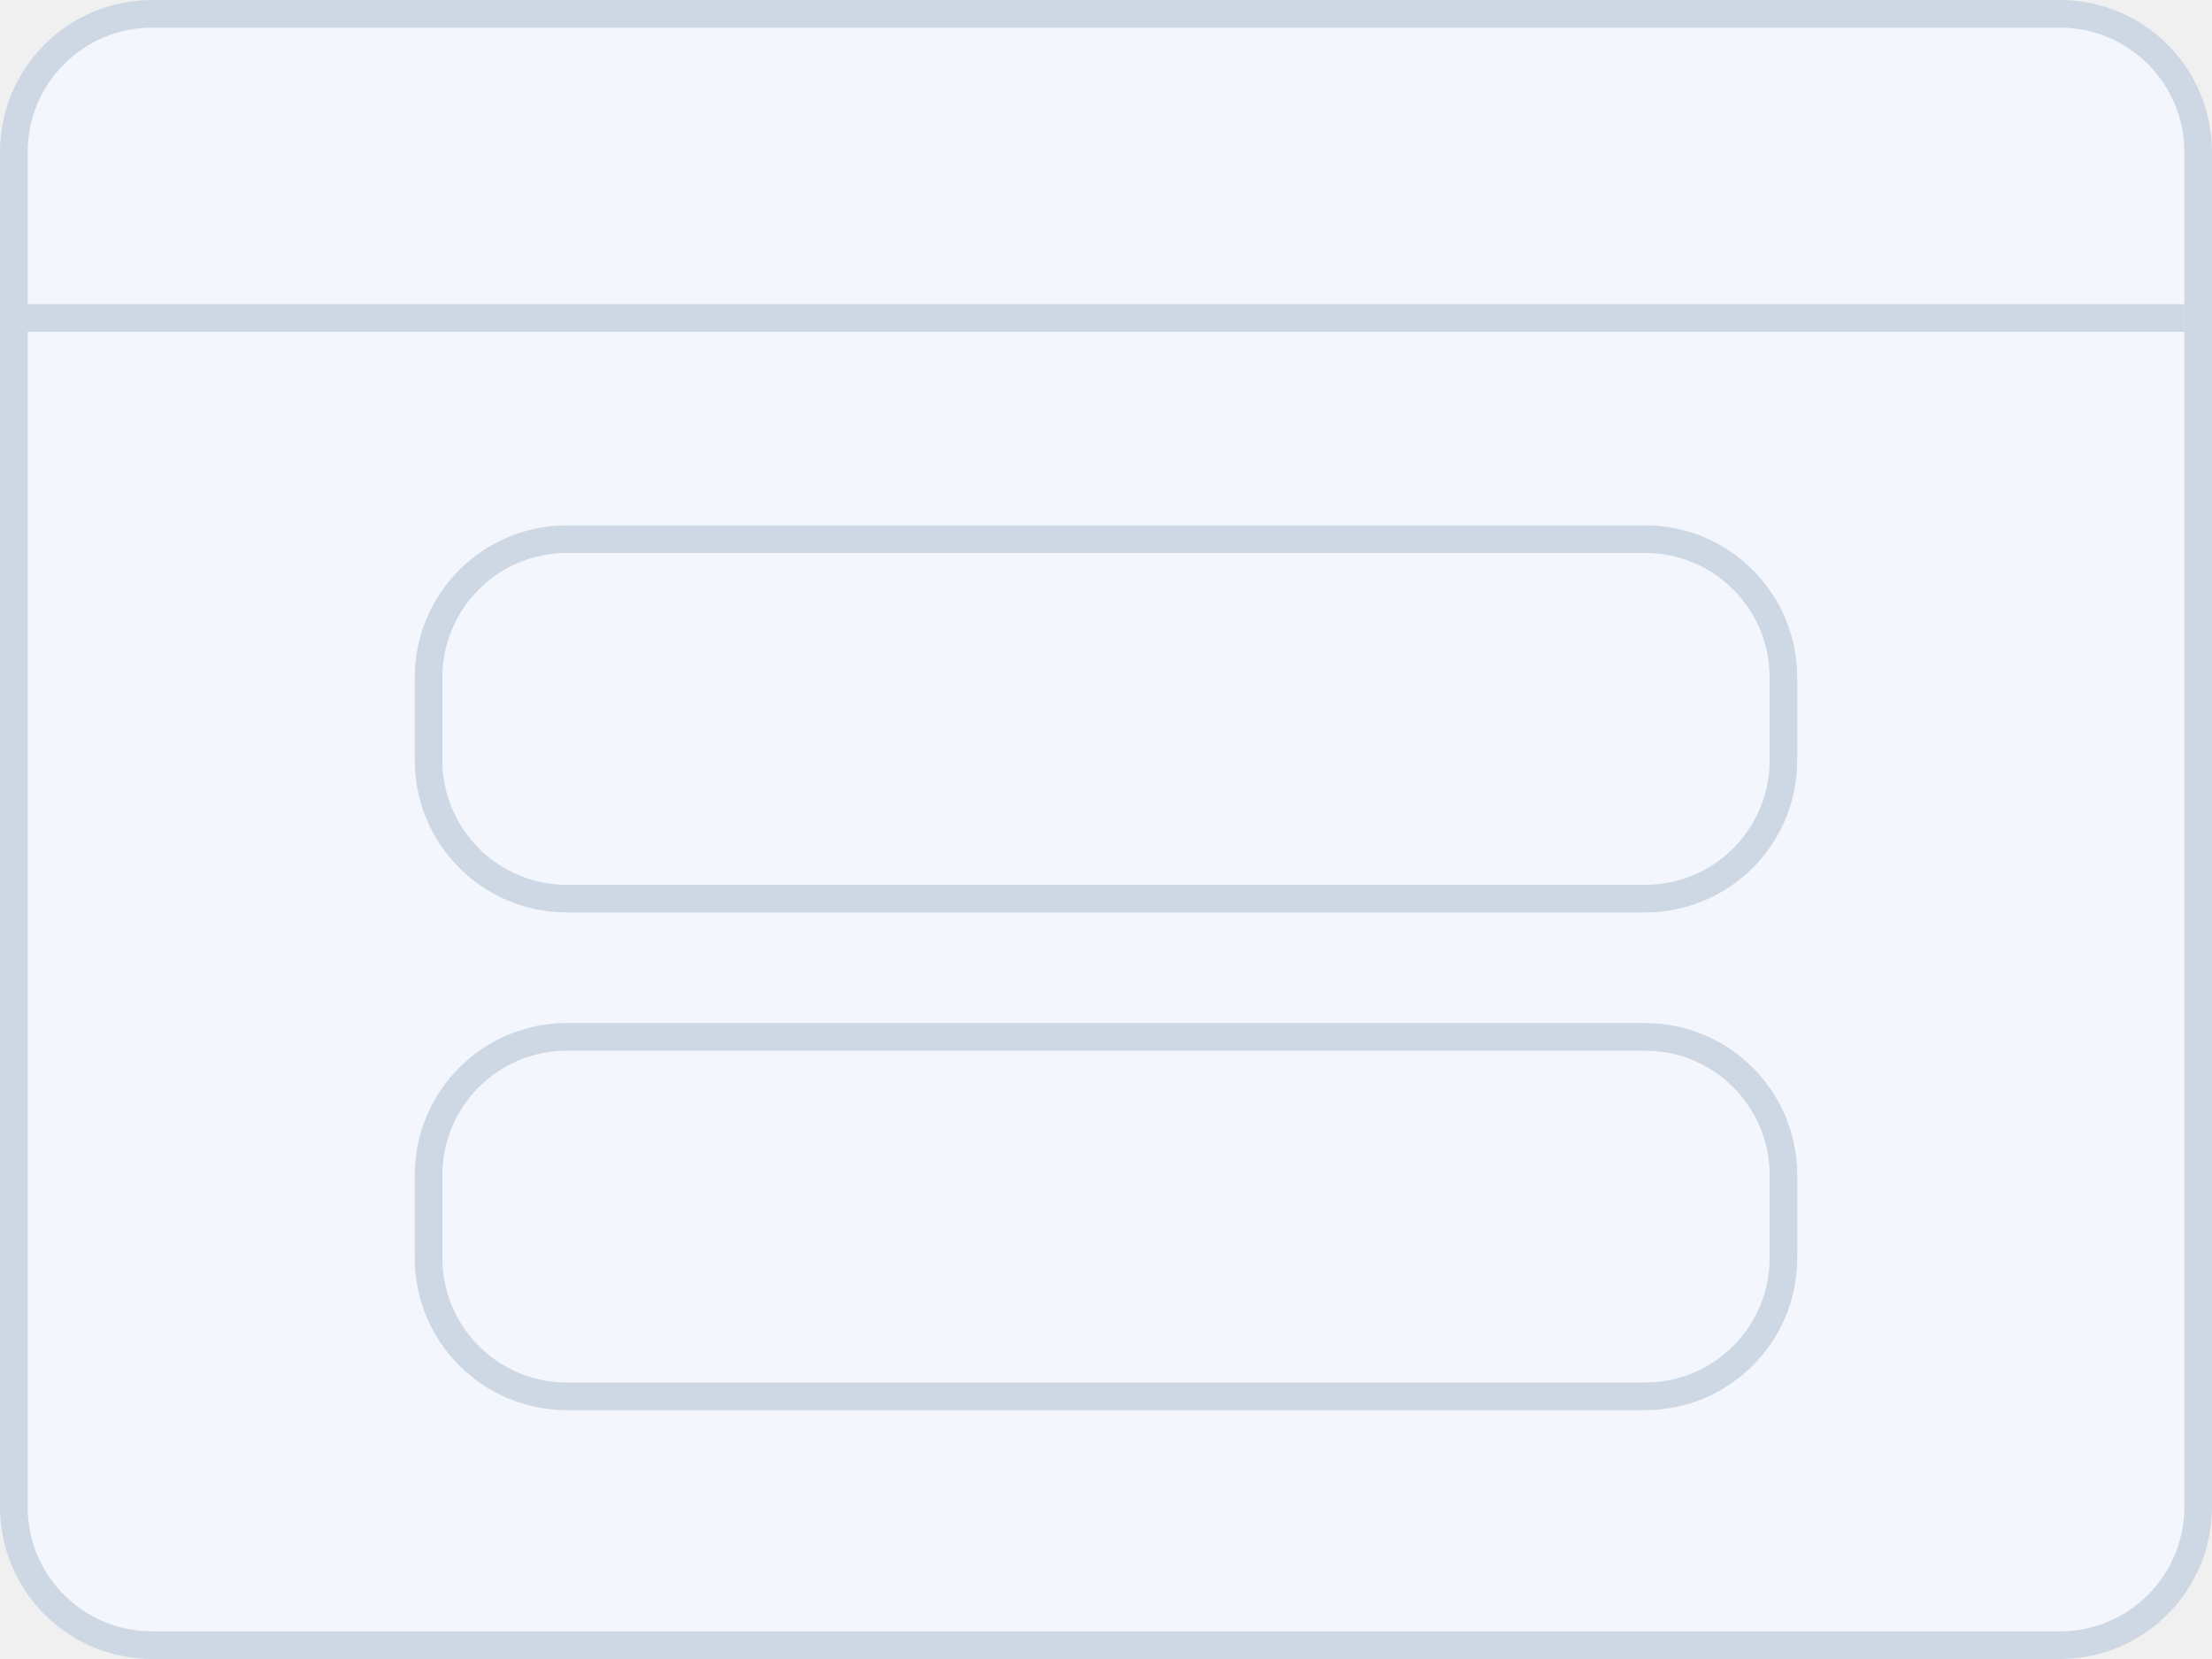
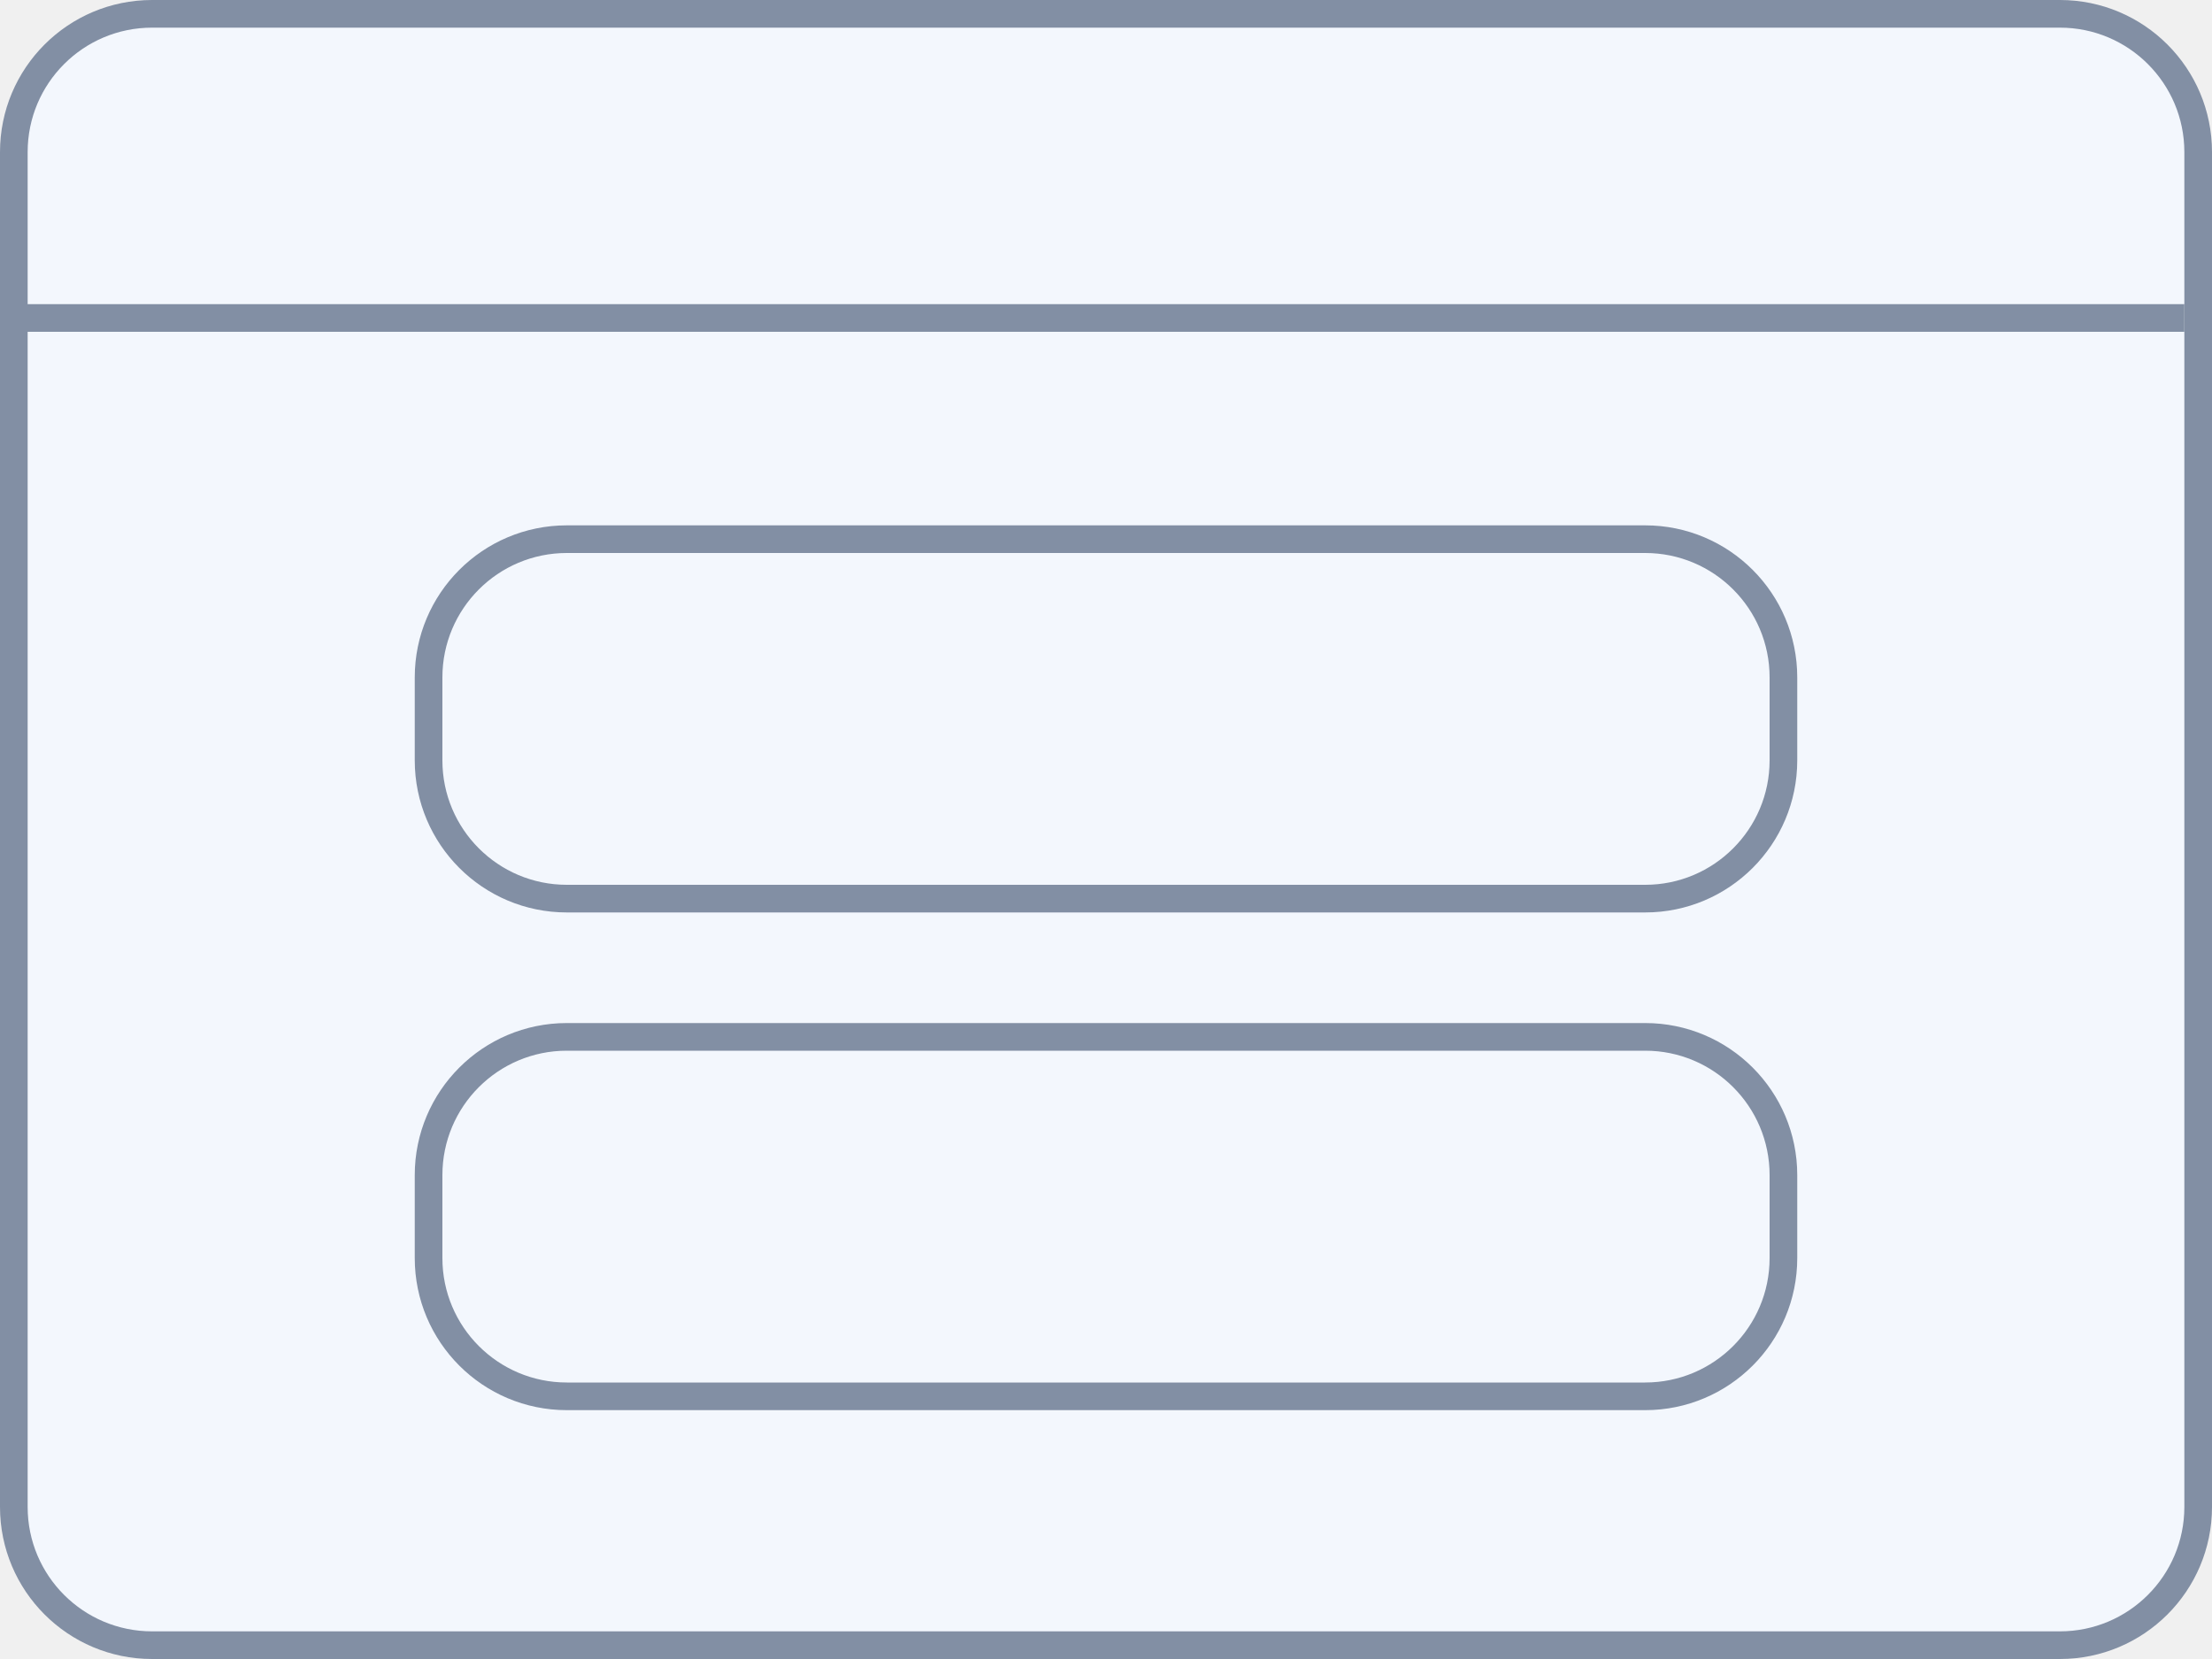
<svg xmlns="http://www.w3.org/2000/svg" xmlns:xlink="http://www.w3.org/1999/xlink" width="80px" height="60px" viewBox="0 0 80 60" version="1.1">
  <style>
        /* Follows the embedding page's color-scheme, so it matches the CP theme. */
        @media (prefers-color-scheme: dark) {
            [fill="#F3F7FD" i] { fill: #333D51; }
            [fill="#CDD8E4" i] { fill: #4E5B71; }
-             [stroke="#CDD8E4" i] { stroke: #4E5B71; }
+             [stroke="#828FA4" i] { stroke: #7C899F; }
            [fill="#5A6572" i] { fill: #A6B2C2; }
            [stroke="#5A6572" i] { stroke: #A6B2C2; }
            [fill="#FFFFFF" i] { fill: #273043; }
        }
    </style>
  <defs>
    <path d="M0,0 L80,0 L80,60 L0,60 L0,0 Z" id="path-1" />
  </defs>
  <g id="index" stroke="none" fill="none" xlink:href="#path-1">
-     <rect id="pane" stroke="#CDD8E4" stroke-width="1" fill="#F3F7FD" fill-rule="evenodd" x="0.5" y="0.5" width="79" height="59" rx="5" />
-     <g id="Group" stroke-width="1" fill-rule="evenodd" transform="translate(15, 19)" fill="#F3F7FD" stroke="#CDD8E4">
+     <rect id="pane" stroke="#828FA4" stroke-width="1" fill="#F3F7FD" fill-rule="evenodd" x="0.5" y="0.5" width="79" height="59" rx="5" />
+     <g id="Group" stroke-width="1" fill-rule="evenodd" transform="translate(15, 19)" fill="#F3F7FD" stroke="#828FA4">
      <rect id="chip" x="0.5" y="0.5" width="49" height="13" rx="5" />
      <rect id="chip-copy-2" x="0.5" y="18.5" width="49" height="13" rx="5" />
    </g>
-     <line x1="0.5" y1="11.5" x2="78.5" y2="11.5" id="Line" stroke="#CDD8E4" stroke-width="1" stroke-linecap="square" />
+     <line x1="0.5" y1="11.5" x2="78.5" y2="11.5" id="Line" stroke="#828FA4" stroke-width="1" stroke-linecap="square" />
  </g>
</svg>
